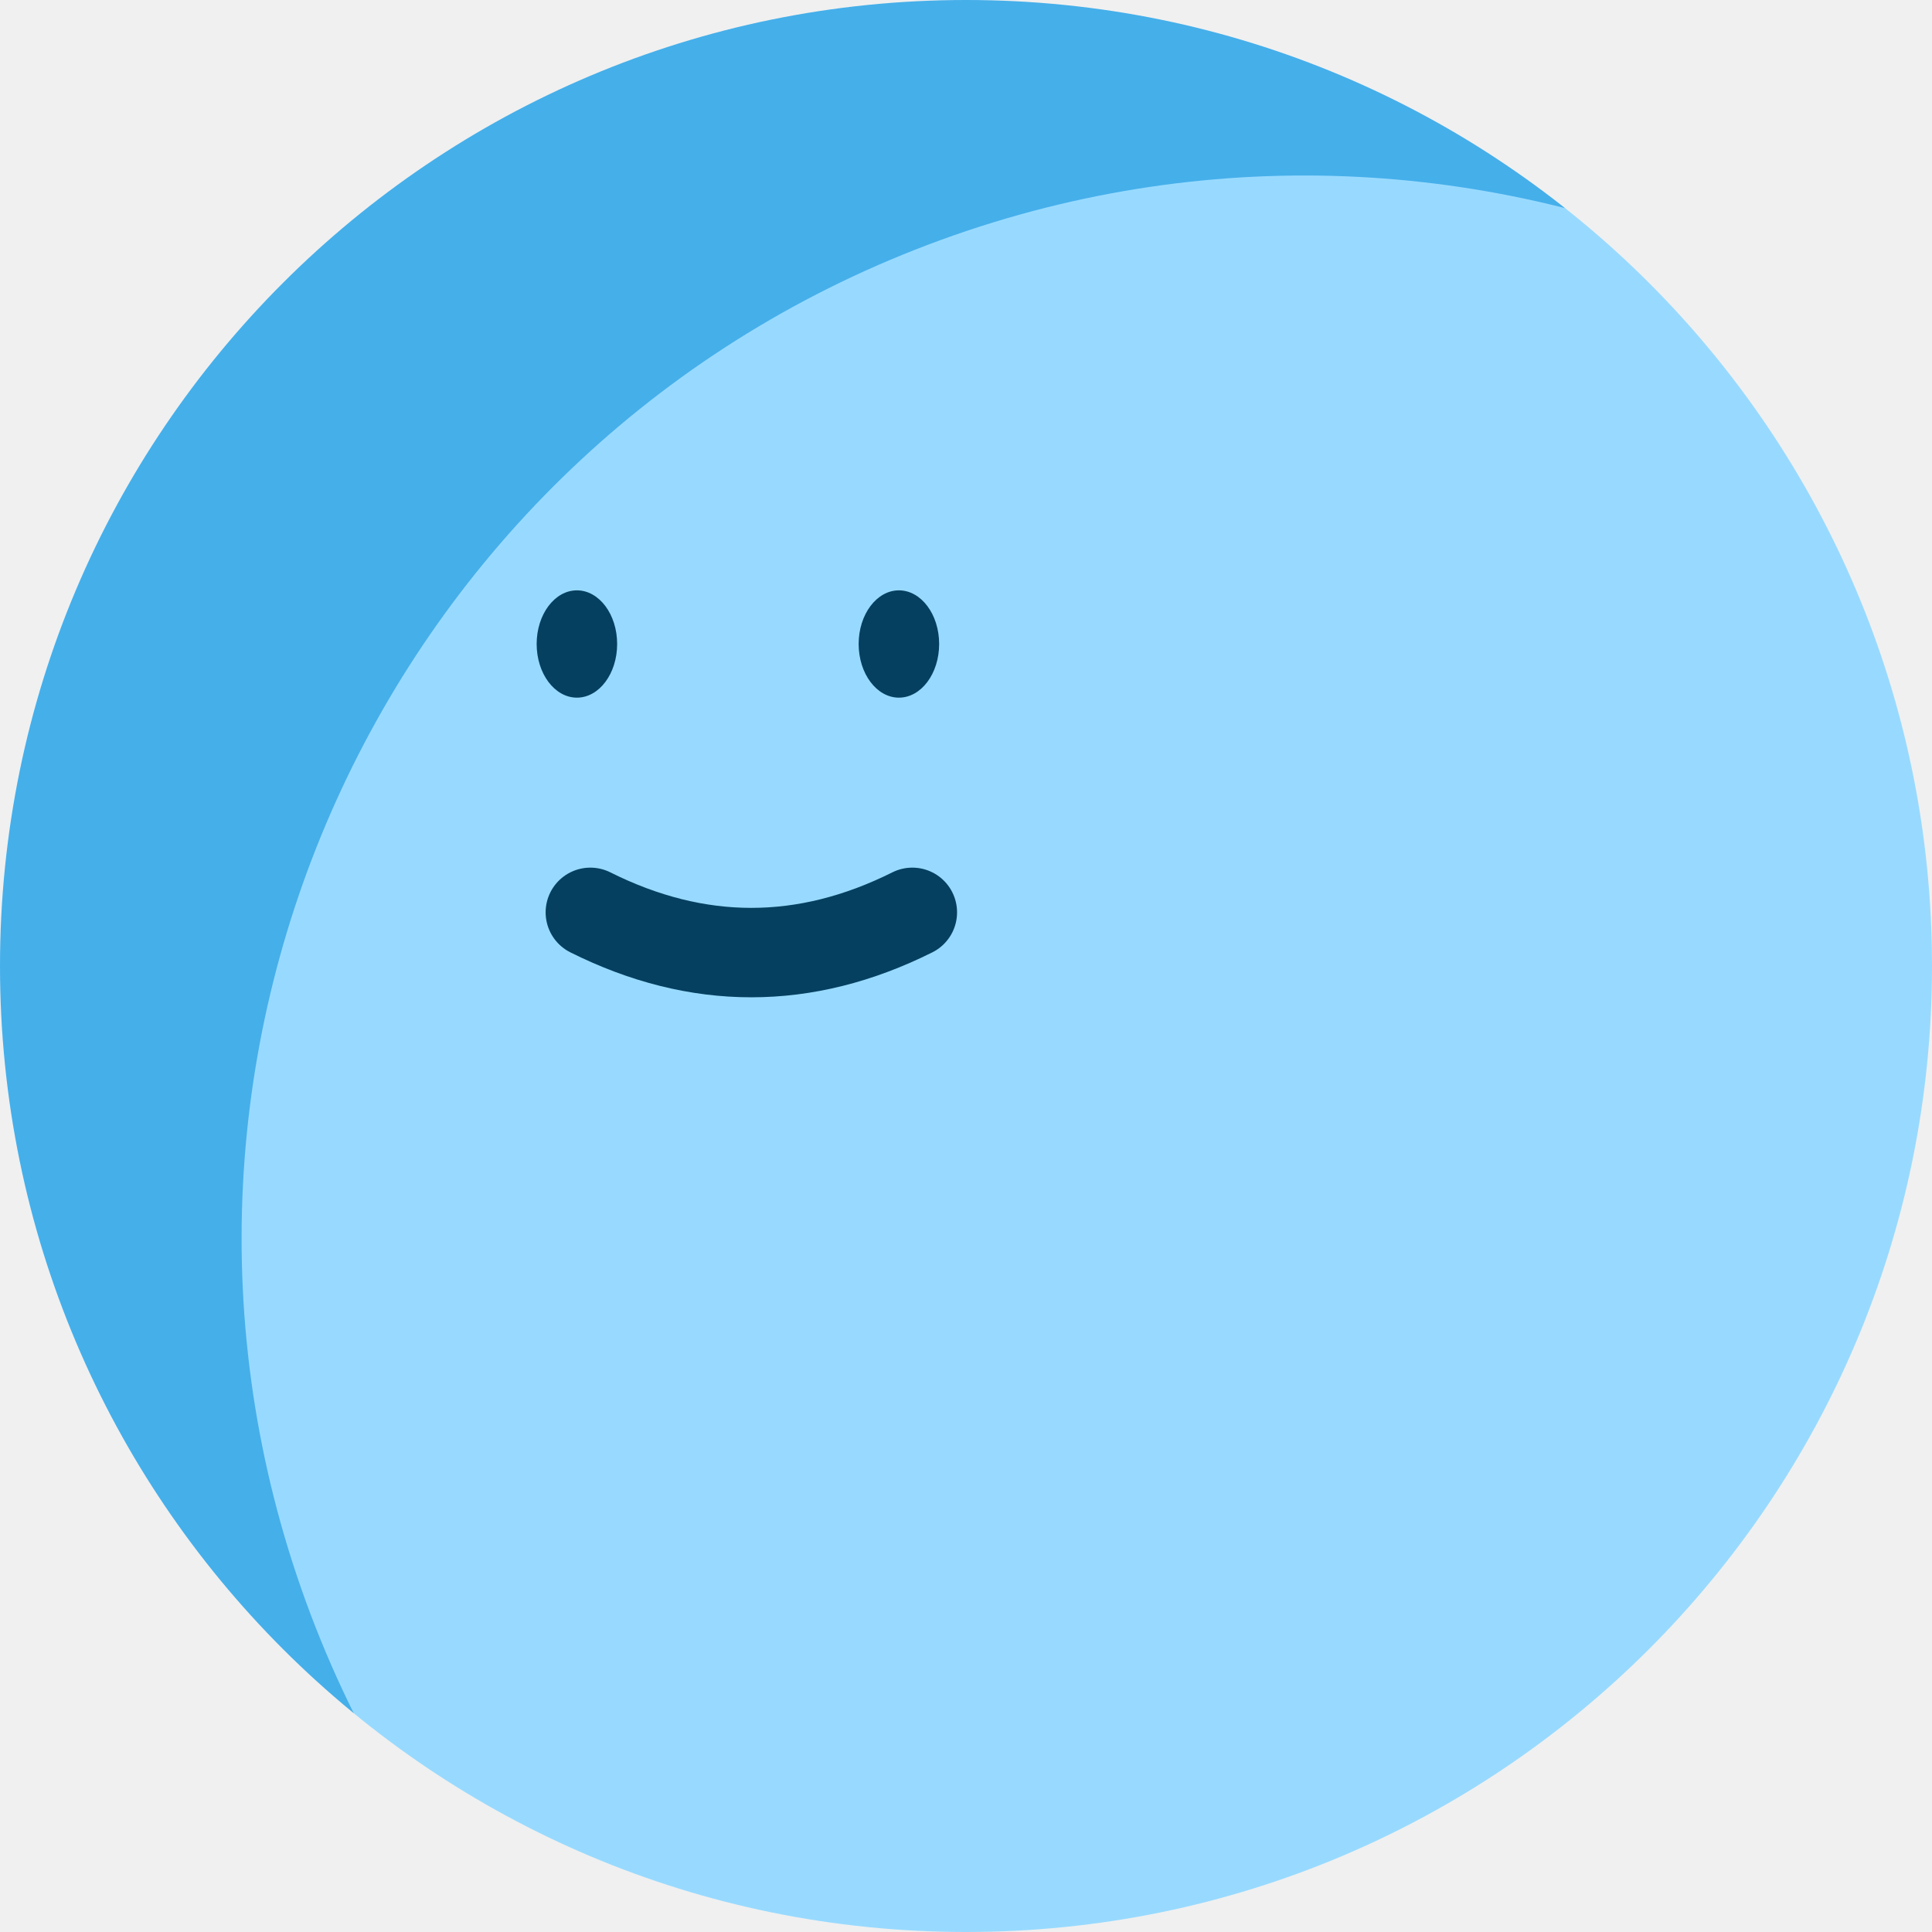
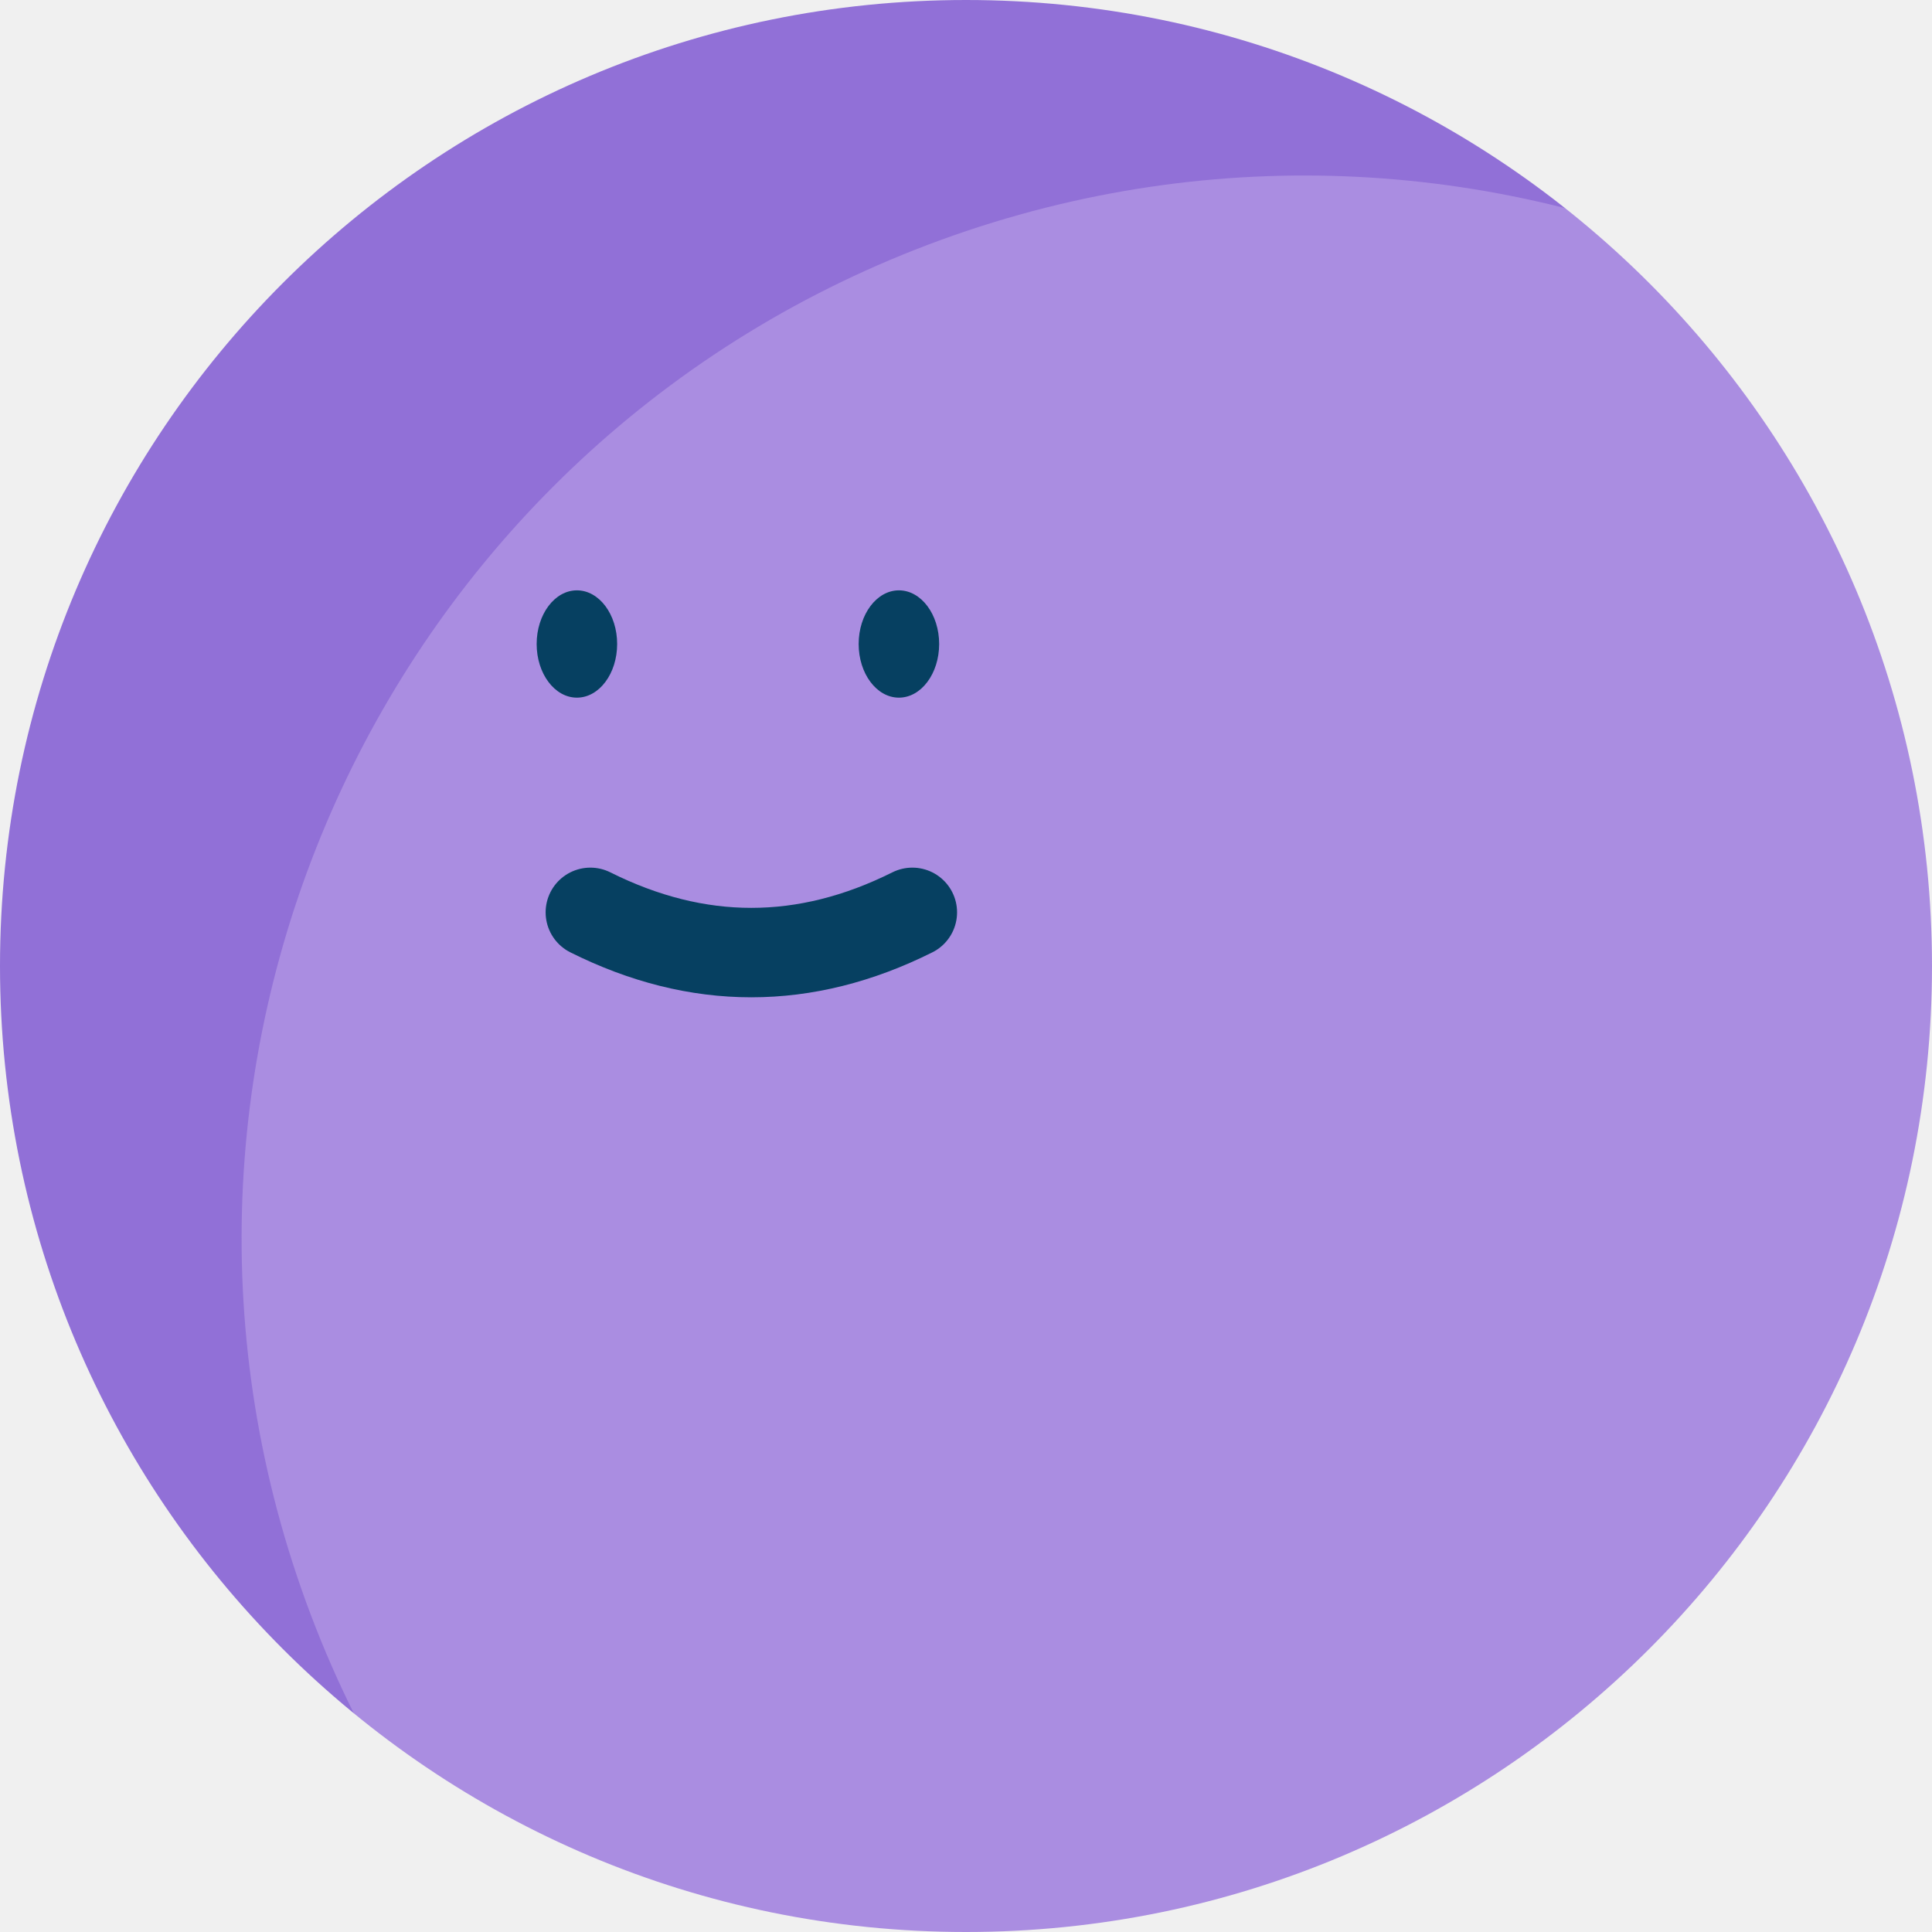
<svg xmlns="http://www.w3.org/2000/svg" width="48" height="48" viewBox="0 0 48 48" fill="none">
  <g clip-path="url(#clip0_3_219)">
    <mask id="mask0_3_219" style="mask-type:alpha" maskUnits="userSpaceOnUse" x="0" y="0" width="48" height="48">
      <path d="M48 24C48 10.745 37.255 0 24 0C10.745 0 0 10.745 0 24C0 37.255 10.745 48 24 48C37.255 48 48 37.255 48 24Z" fill="white" />
    </mask>
    <g mask="url(#mask0_3_219)">
-       <path d="M48 0H0V48H48V0Z" fill="#45AFEA" />
-       <path d="M57.217 21.738C52.231 8.037 37.081 0.973 23.38 5.96C9.679 10.947 2.615 26.096 7.602 39.797C12.588 53.498 27.738 60.562 41.439 55.576C55.14 50.589 62.204 35.439 57.217 21.738Z" fill="#98DAFF" />
+       <path d="M48 0H0V48H48V0Z" fill="#9170D7" />
+       <path d="M57.217 21.738C52.231 8.037 37.081 0.973 23.38 5.96C9.679 10.947 2.615 26.096 7.602 39.797C12.588 53.498 27.738 60.562 41.439 55.576C55.14 50.589 62.204 35.439 57.217 21.738Z" fill="#AA8DE1" />
      <path d="M14.667 22.667C17.333 24 20 24 22.667 22.667" stroke="#064061" stroke-width="2.222" stroke-linecap="round" />
      <path d="M15.333 16C15.333 15.264 14.886 14.667 14.333 14.667C13.781 14.667 13.333 15.264 13.333 16C13.333 16.736 13.781 17.333 14.333 17.333C14.886 17.333 15.333 16.736 15.333 16Z" fill="#064061" />
      <path d="M23.333 16C23.333 15.264 22.886 14.667 22.333 14.667C21.781 14.667 21.333 15.264 21.333 16C21.333 16.736 21.781 17.333 22.333 17.333C22.886 17.333 23.333 16.736 23.333 16Z" fill="#064061" />
    </g>
  </g>
  <defs>
    <clipPath id="clip0_3_219">
      <rect width="48" height="48" fill="white" />
    </clipPath>
  </defs>
</svg>
